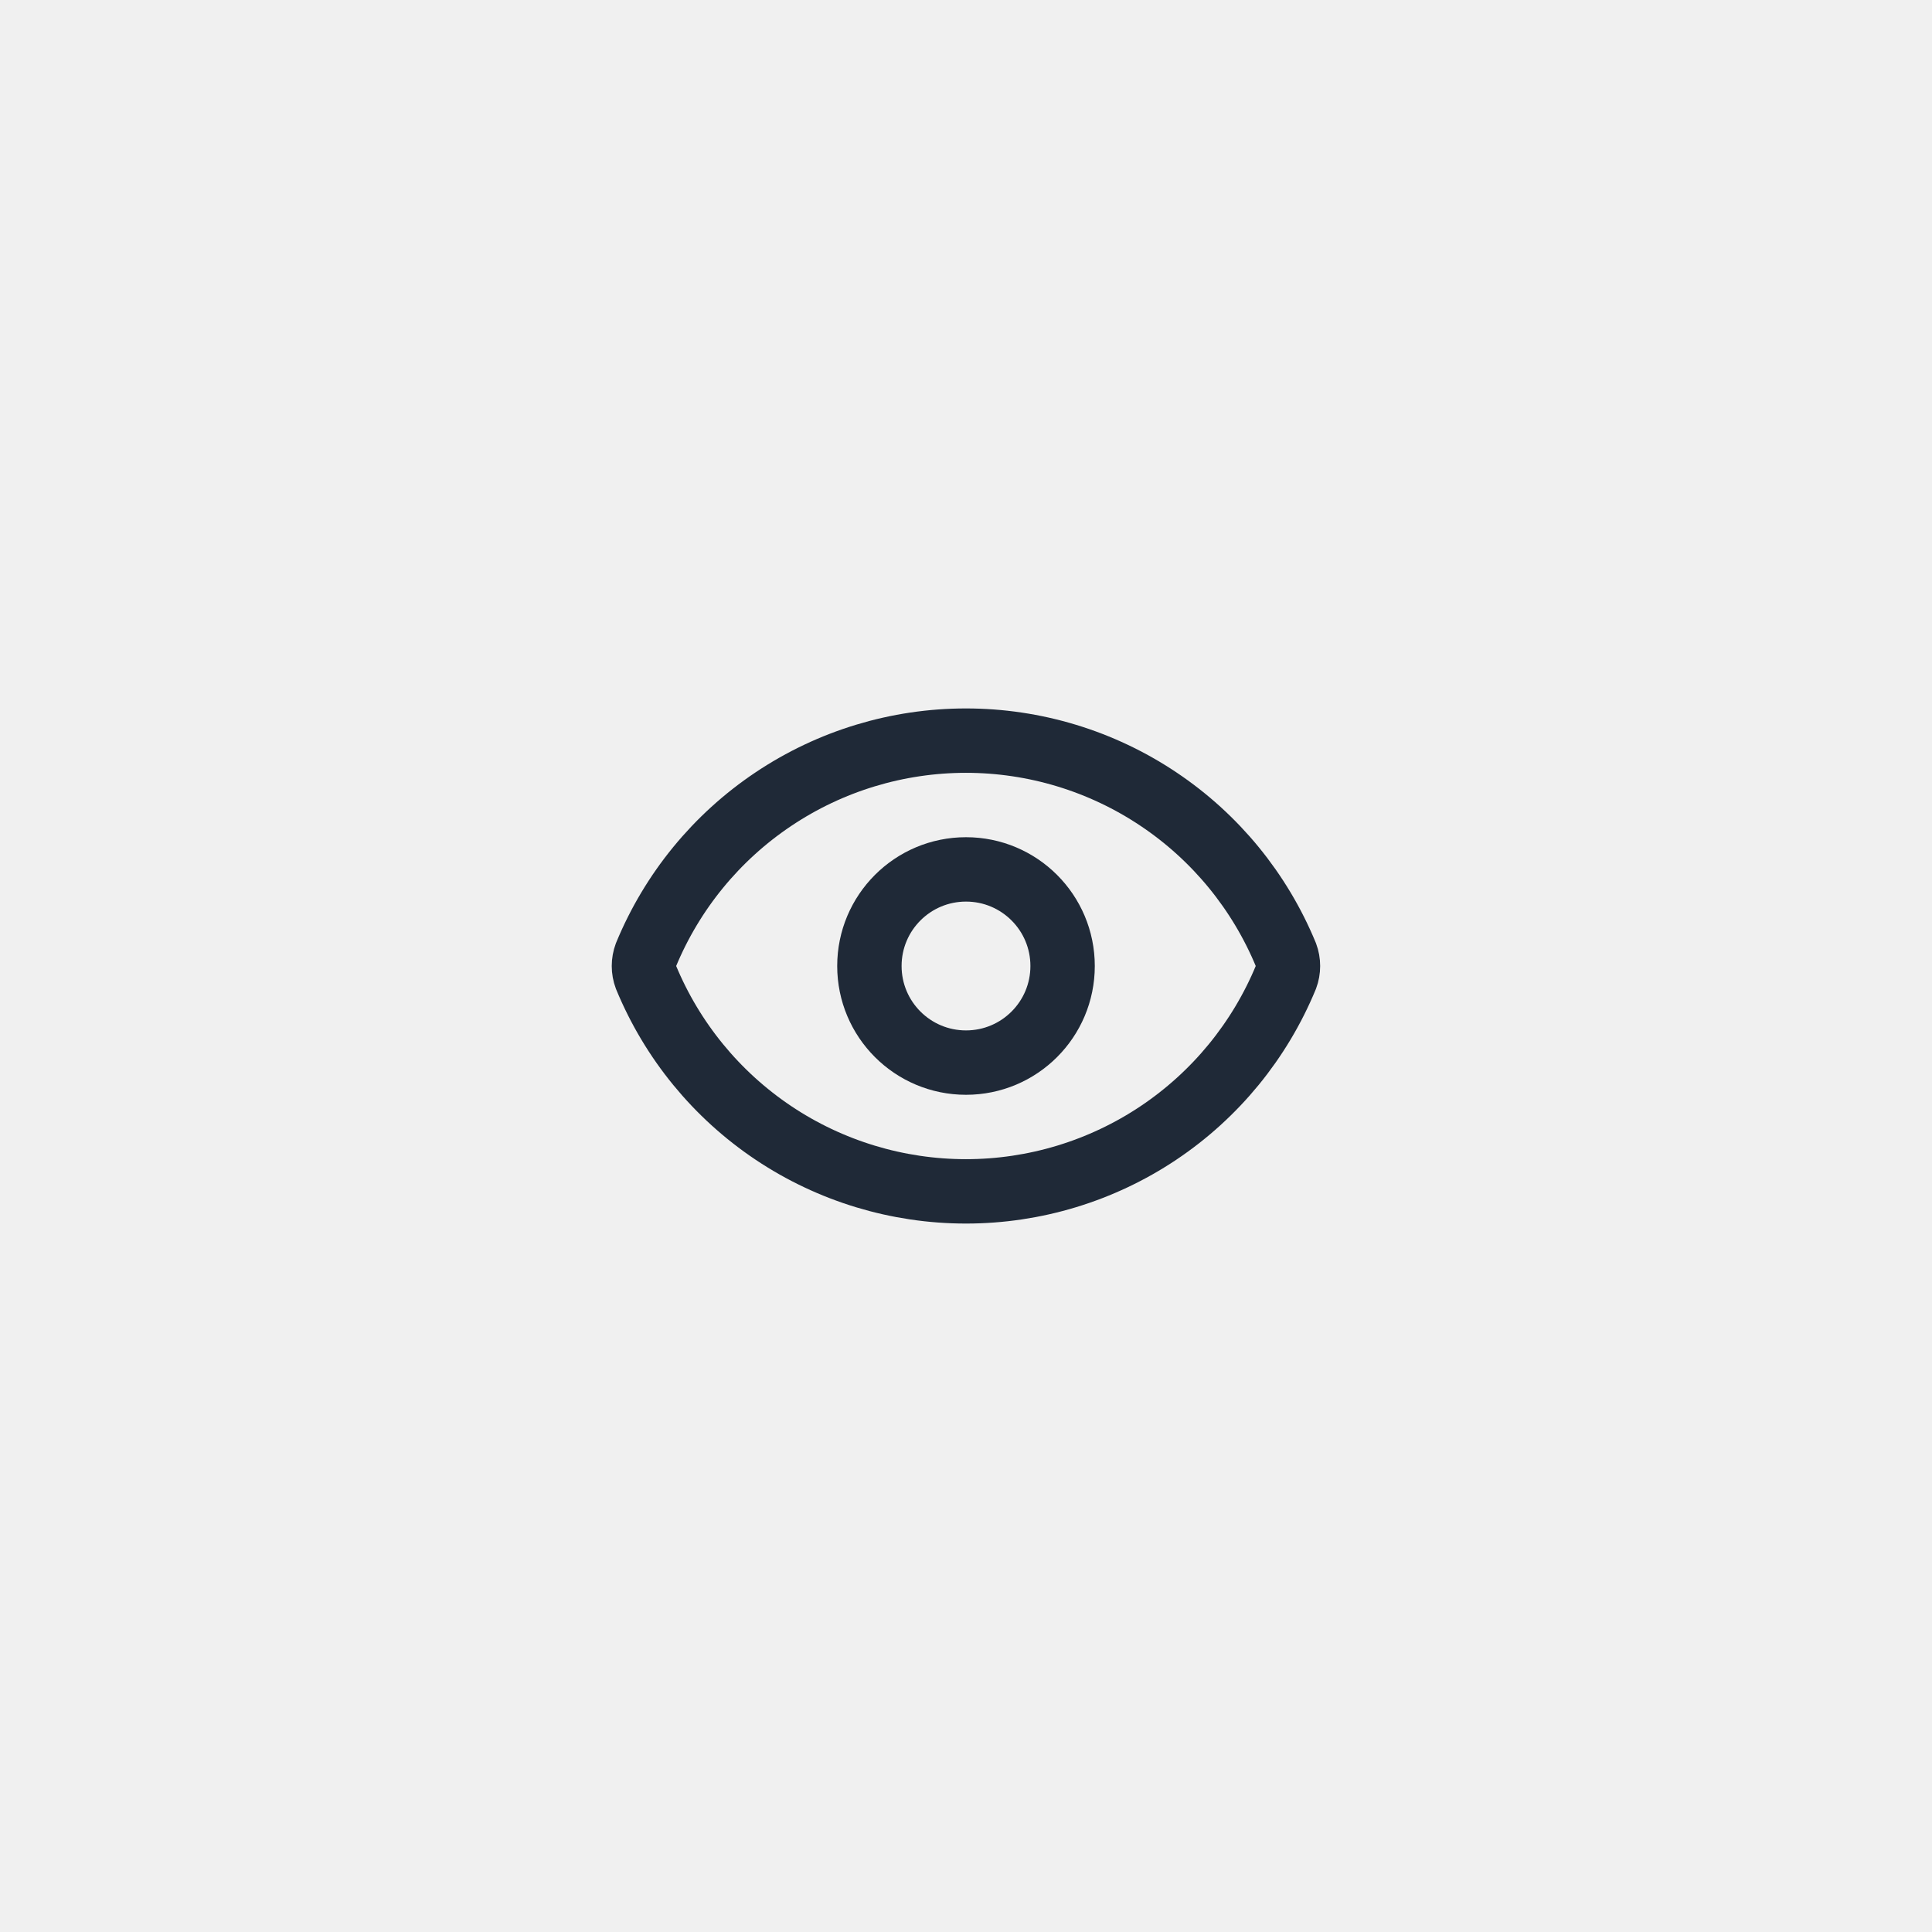
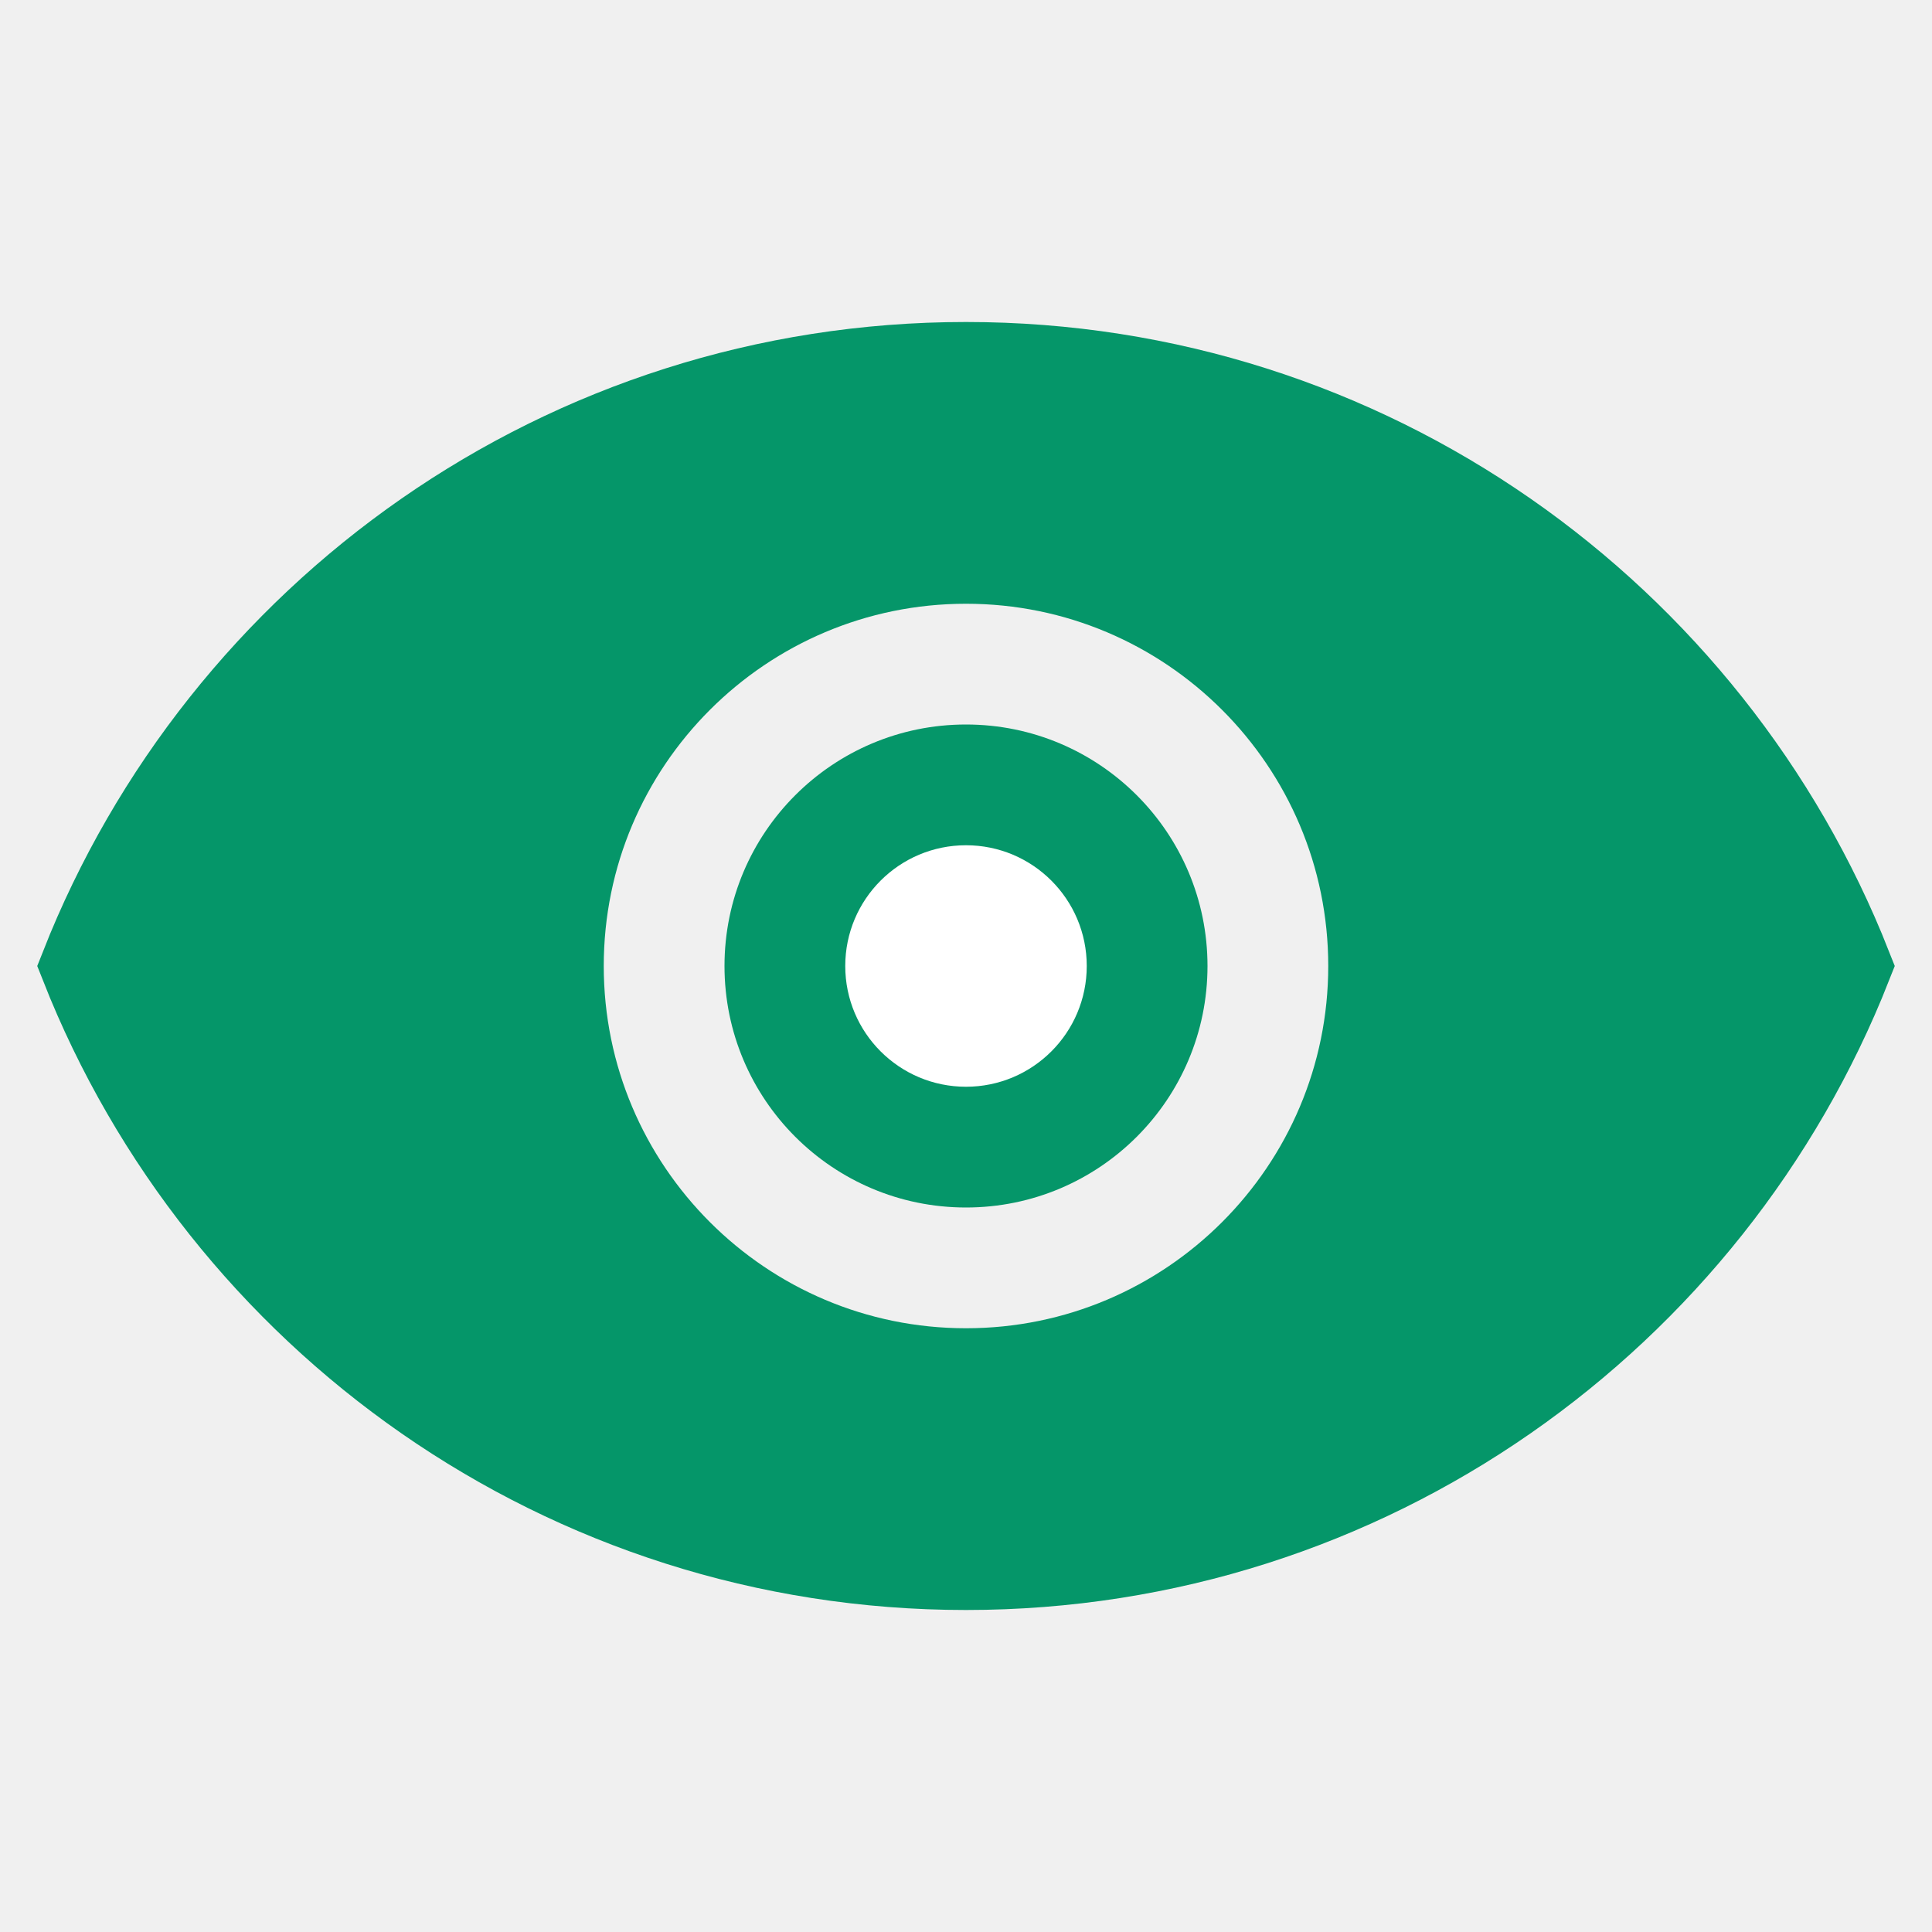
- <svg xmlns="http://www.w3.org/2000/svg" width="40" height="40" viewBox="0 0 40 40" fill="none">
-   <path d="M13.374 20.232C13.318 20.083 13.318 19.918 13.374 19.768C13.915 18.456 14.833 17.334 16.013 16.545C17.192 15.755 18.58 15.334 19.999 15.334C21.418 15.334 22.806 15.755 23.985 16.545C25.165 17.334 26.083 18.456 26.624 19.768C26.68 19.918 26.68 20.083 26.624 20.232C26.083 21.544 25.165 22.666 23.985 23.456C22.806 24.245 21.418 24.666 19.999 24.666C18.58 24.666 17.192 24.245 16.013 23.456C14.833 22.666 13.915 21.544 13.374 20.232Z" stroke="#1F2937" stroke-width="1.333" stroke-linecap="round" stroke-linejoin="round" />
-   <path d="M20 22C21.105 22 22 21.105 22 20C22 18.895 21.105 18 20 18C18.895 18 18 18.895 18 20C18 21.105 18.895 22 20 22Z" stroke="#1F2937" stroke-width="1.333" stroke-linecap="round" stroke-linejoin="round" />
+ <svg xmlns="http://www.w3.org/2000/svg" width="20" height="20" viewBox="0 0 24 24" fill="none">
+   <path d="M12 4.5C7 4.5 2.73 7.61 1 12C2.73 16.39 7 19.5 12 19.5S21.27 16.39 23 12C21.27 7.61 17 4.5 12 4.5ZM12 17C9.24 17 7 14.76 7 12S9.24 7 12 7S17 9.24 17 12S14.76 17 12 17Z" fill="#059669" stroke="#059669" stroke-width="1" />
+   <circle cx="12" cy="12" r="3" fill="#059669" />
+   <circle cx="12" cy="12" r="1.5" fill="#FFFFFF" />
</svg>
